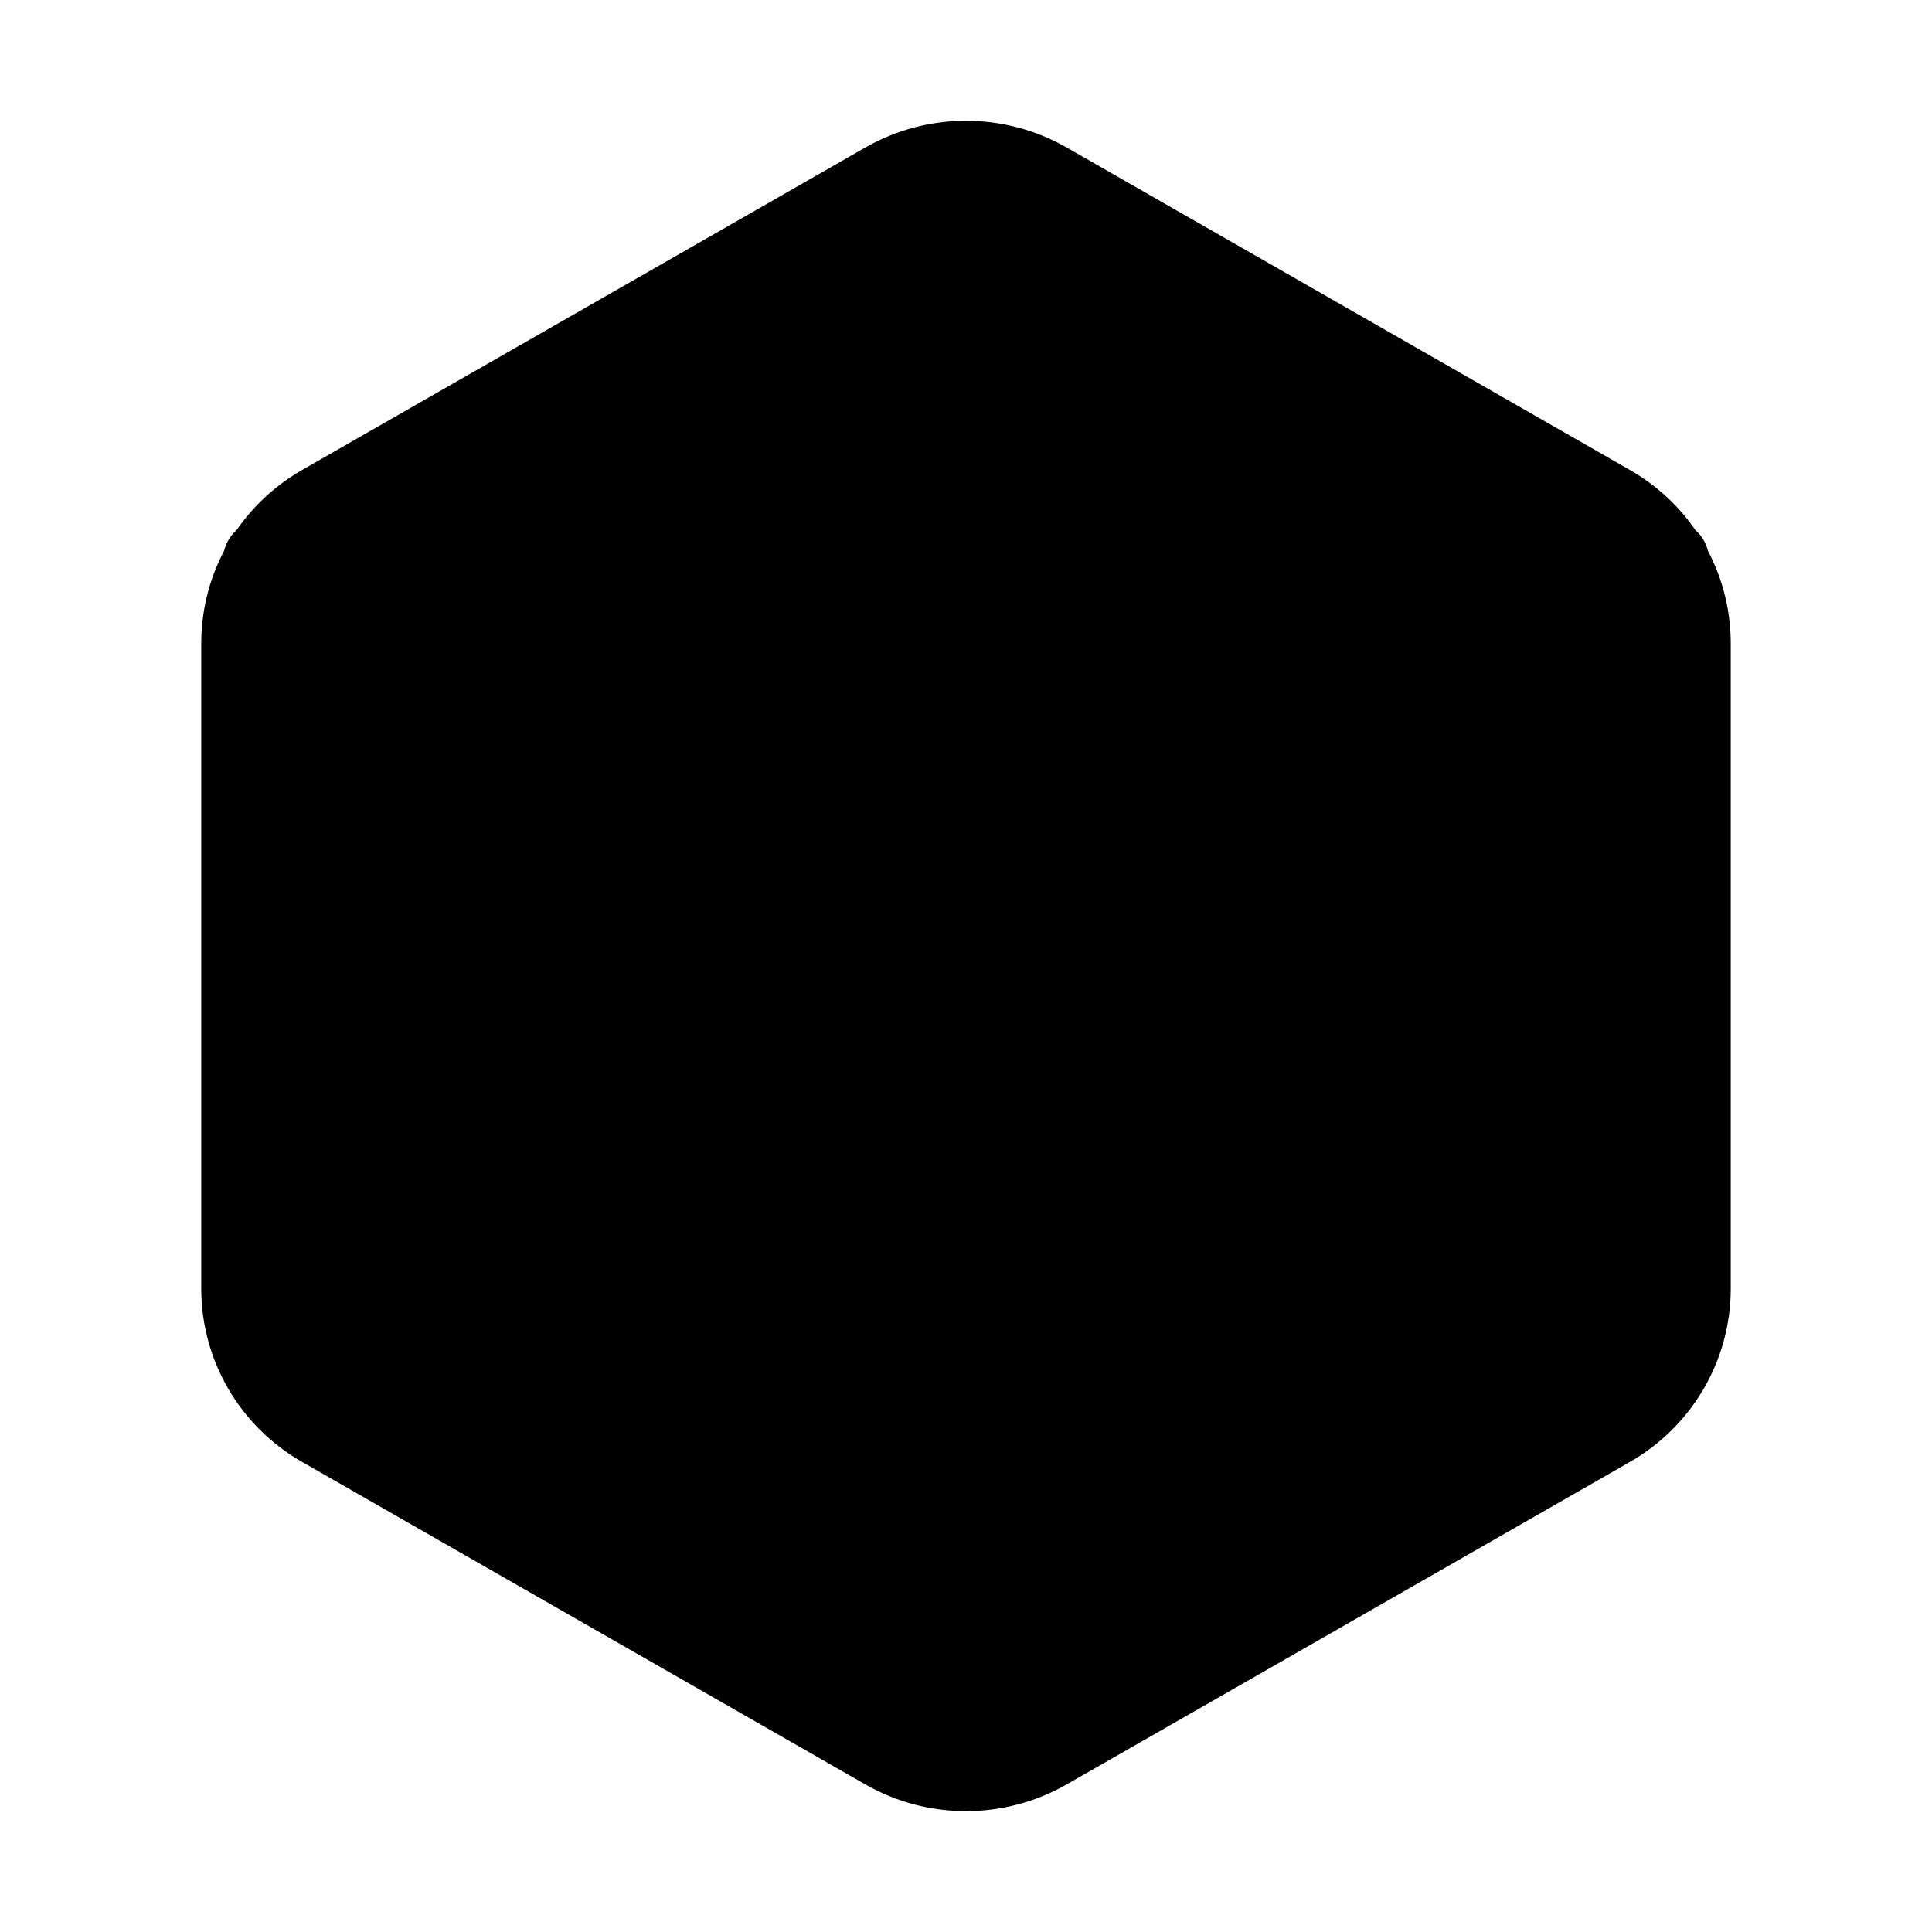
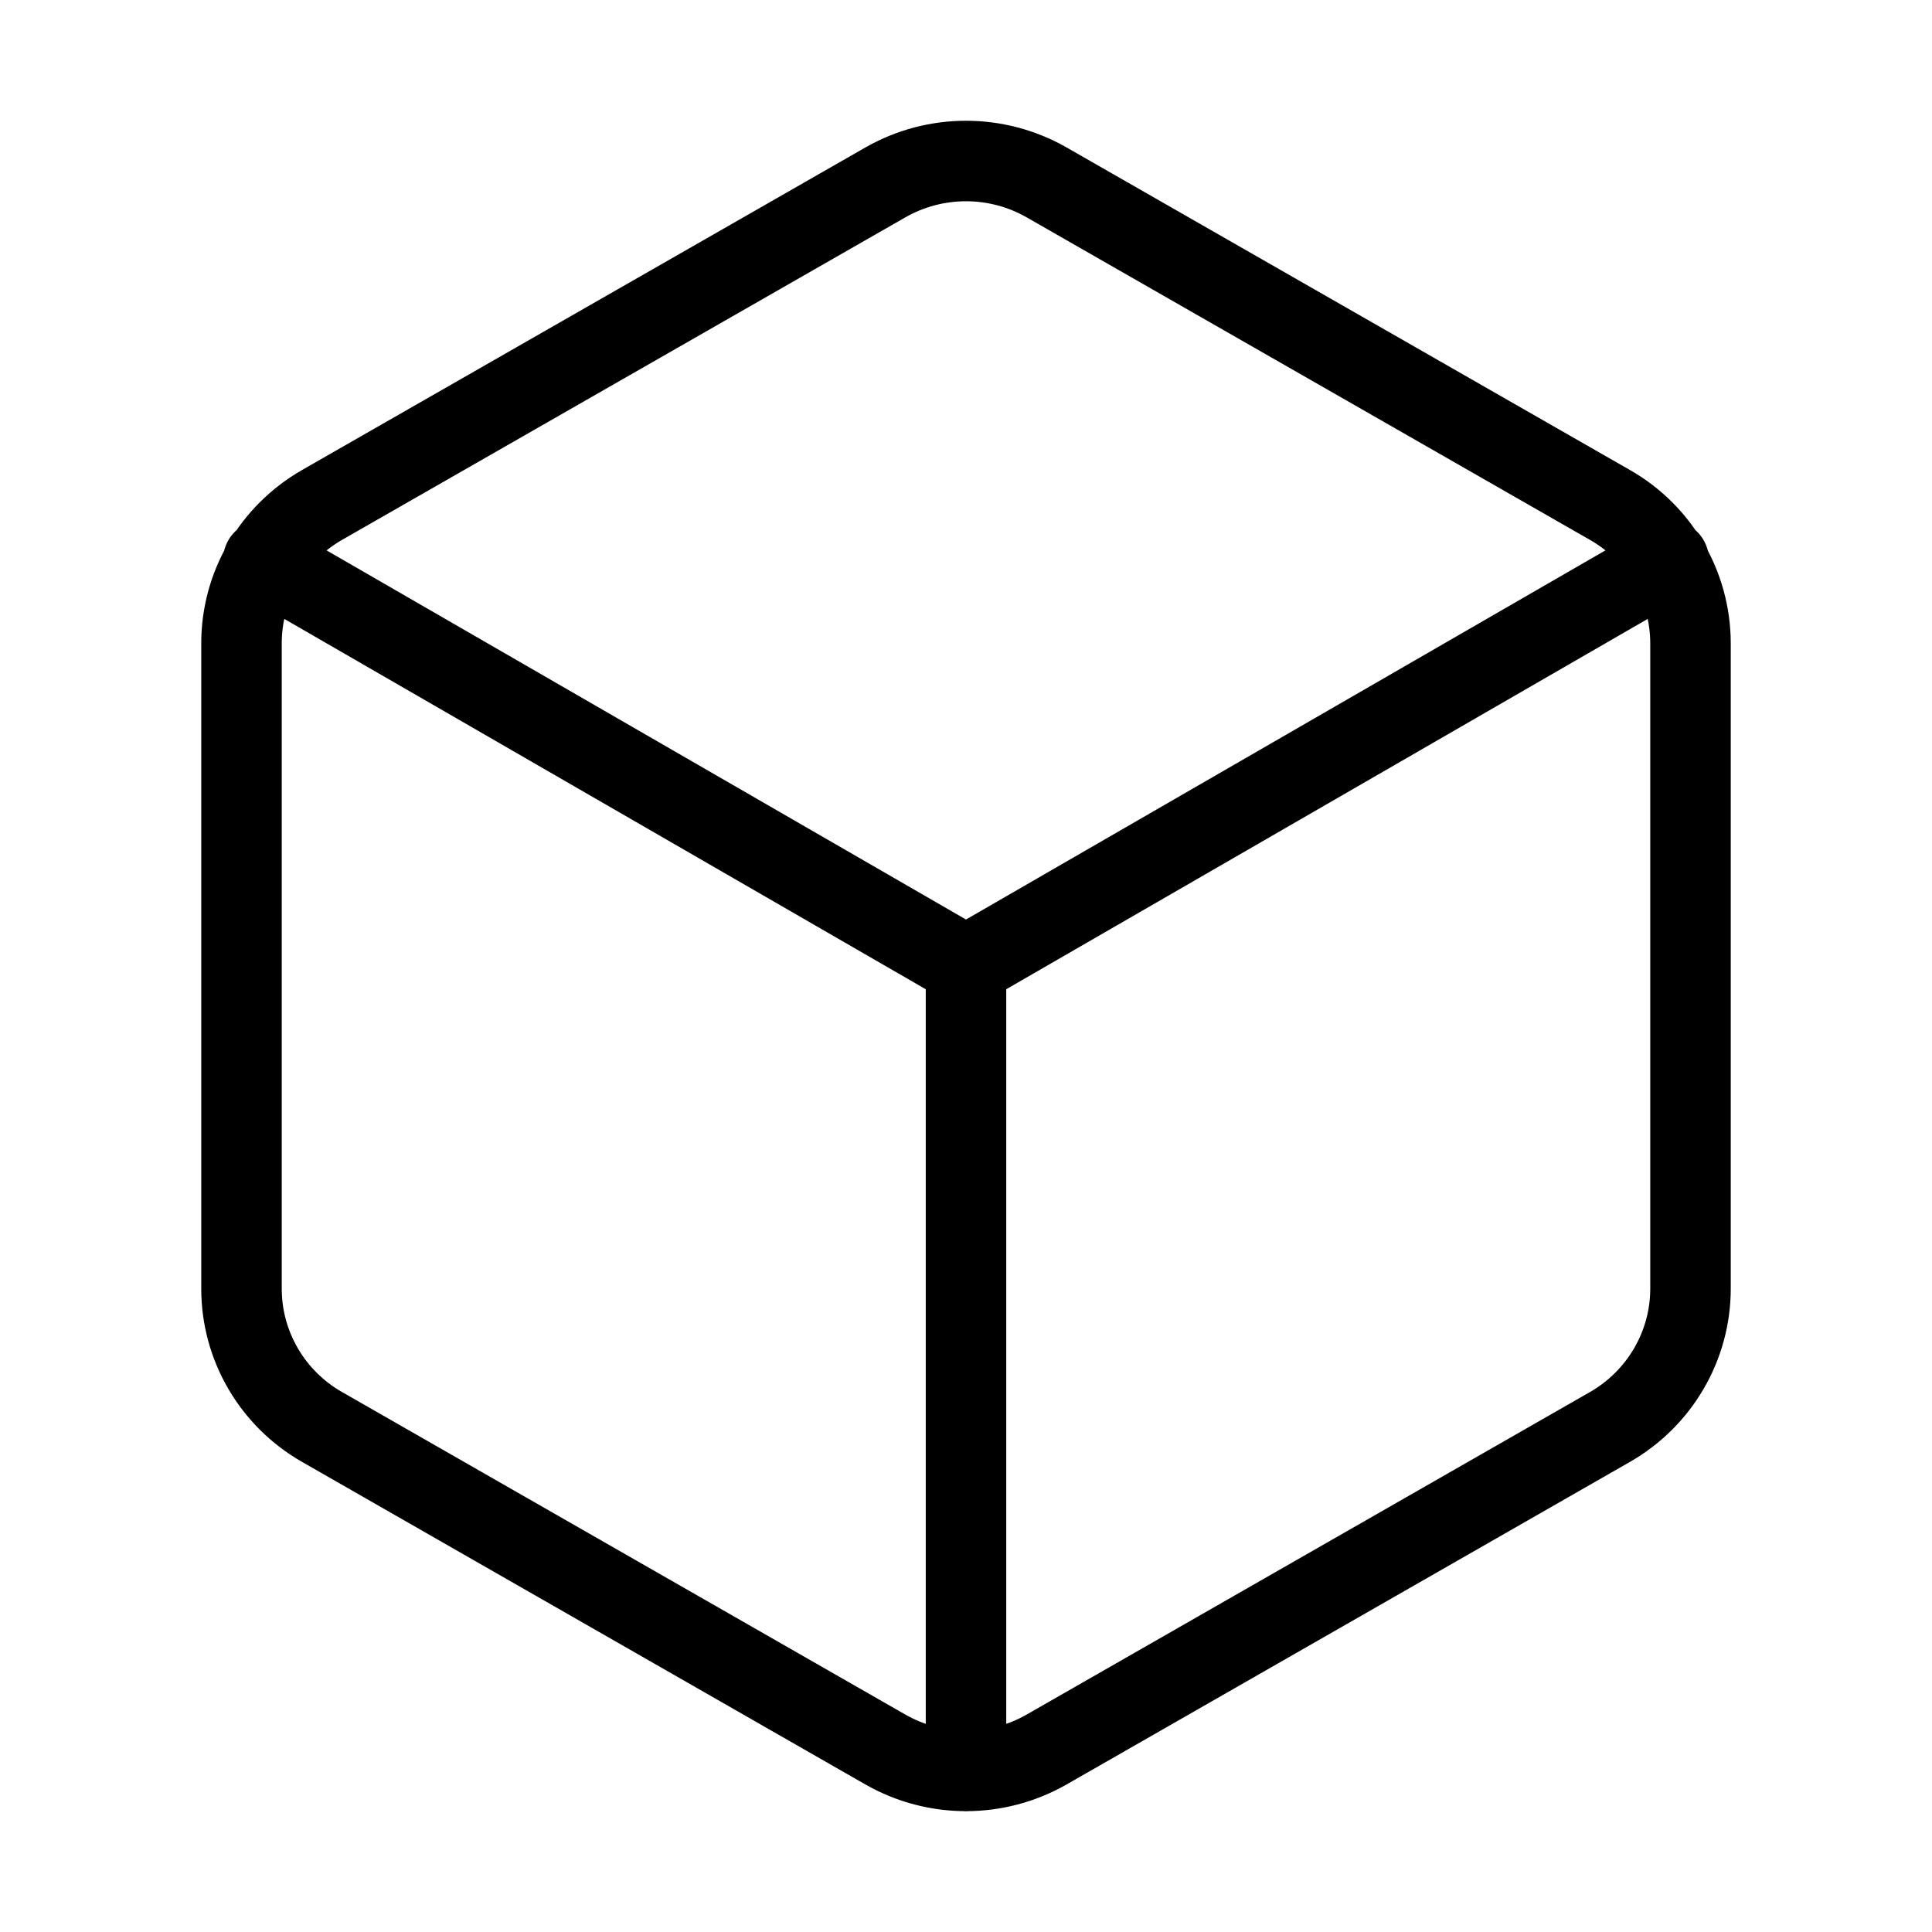
<svg xmlns="http://www.w3.org/2000/svg" width="32" height="32" viewBox="0 0 24 24">
-   <path stroke="currentColor" stroke-linecap="round" stroke-linejoin="round" stroke-width="1" d="M21 16.008V7.99a1.98 1.98 0 0 0-1-1.717l-7-4.008a2.02 2.02 0 0 0-2 0L4 6.273c-.619.355-1 1.01-1 1.718v8.018c0 .709.381 1.363 1 1.717l7 4.008a2.02 2.02 0 0 0 2 0l7-4.008c.619-.355 1-1.01 1-1.718M12 22V12m0 0l8.73-5.04m-17.46 0L12 12" />
+   <path fill="none" stroke="currentColor" stroke-linecap="round" stroke-linejoin="round" stroke-width="1" d="M21 16.008V7.99a1.98 1.98 0 0 0-1-1.717l-7-4.008a2.02 2.02 0 0 0-2 0L4 6.273c-.619.355-1 1.01-1 1.718v8.018c0 .709.381 1.363 1 1.717l7 4.008a2.02 2.02 0 0 0 2 0l7-4.008c.619-.355 1-1.01 1-1.718M12 22V12m0 0l8.73-5.04m-17.46 0L12 12" />
</svg>
